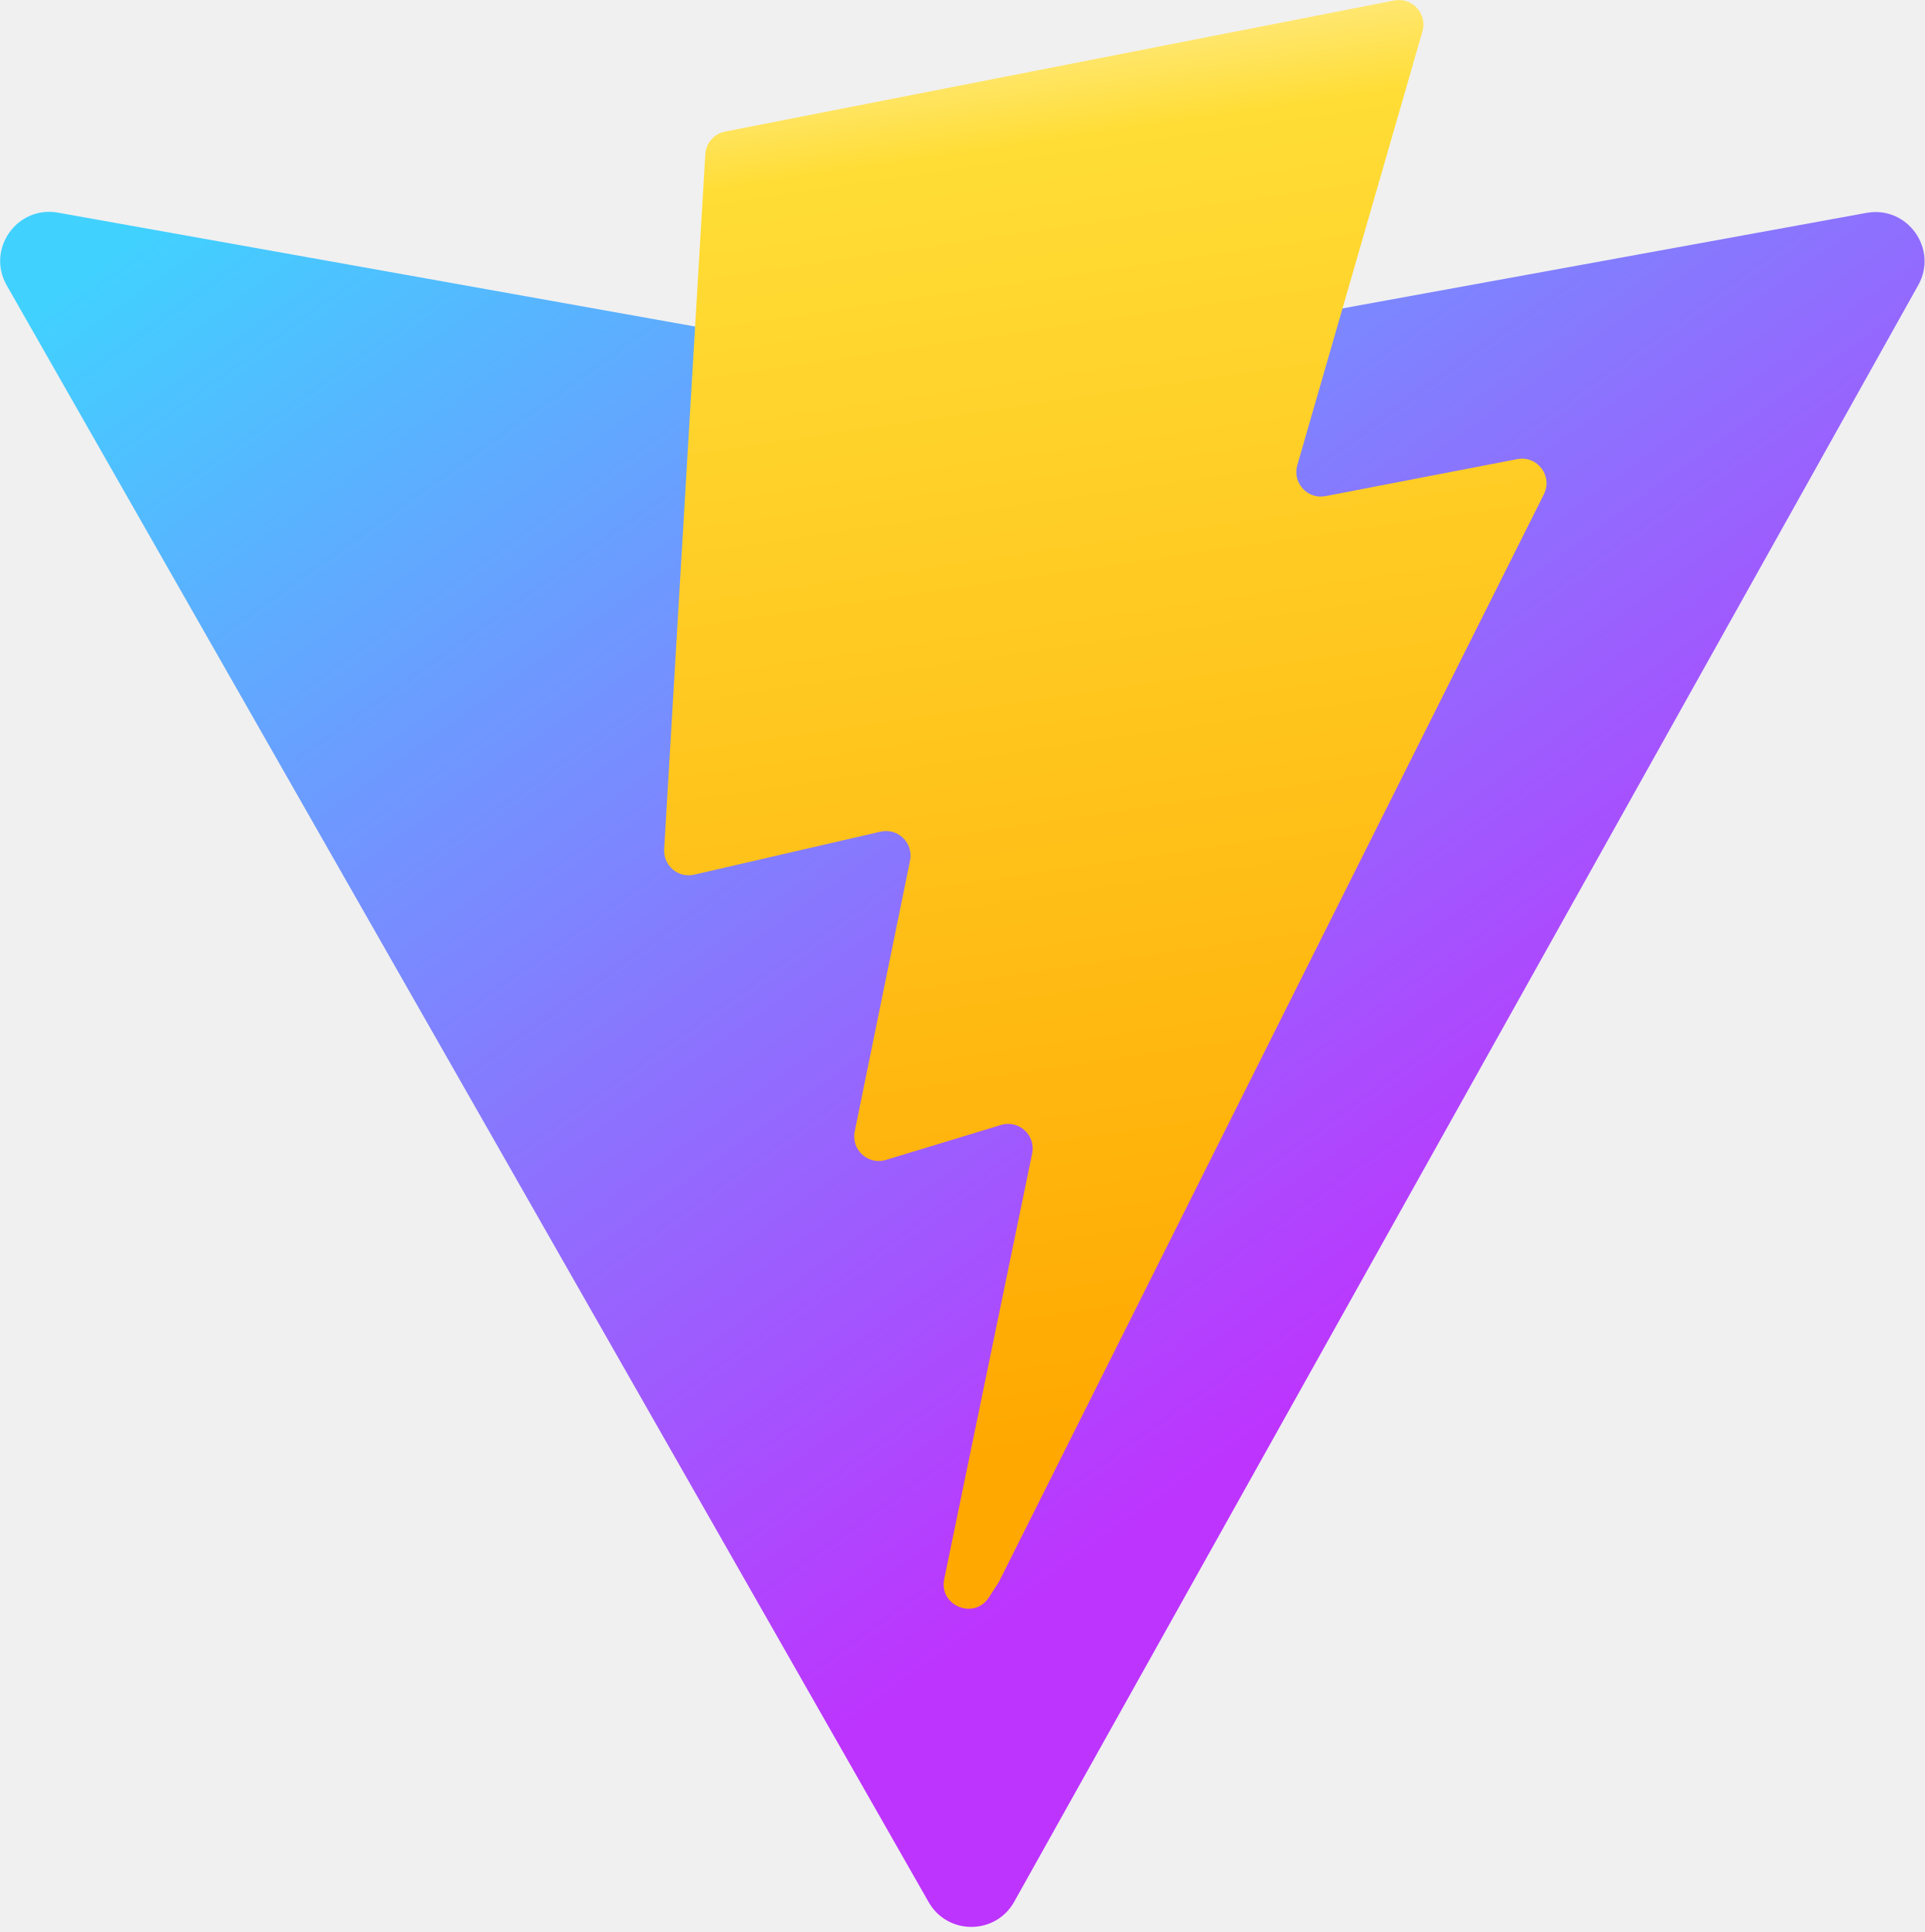
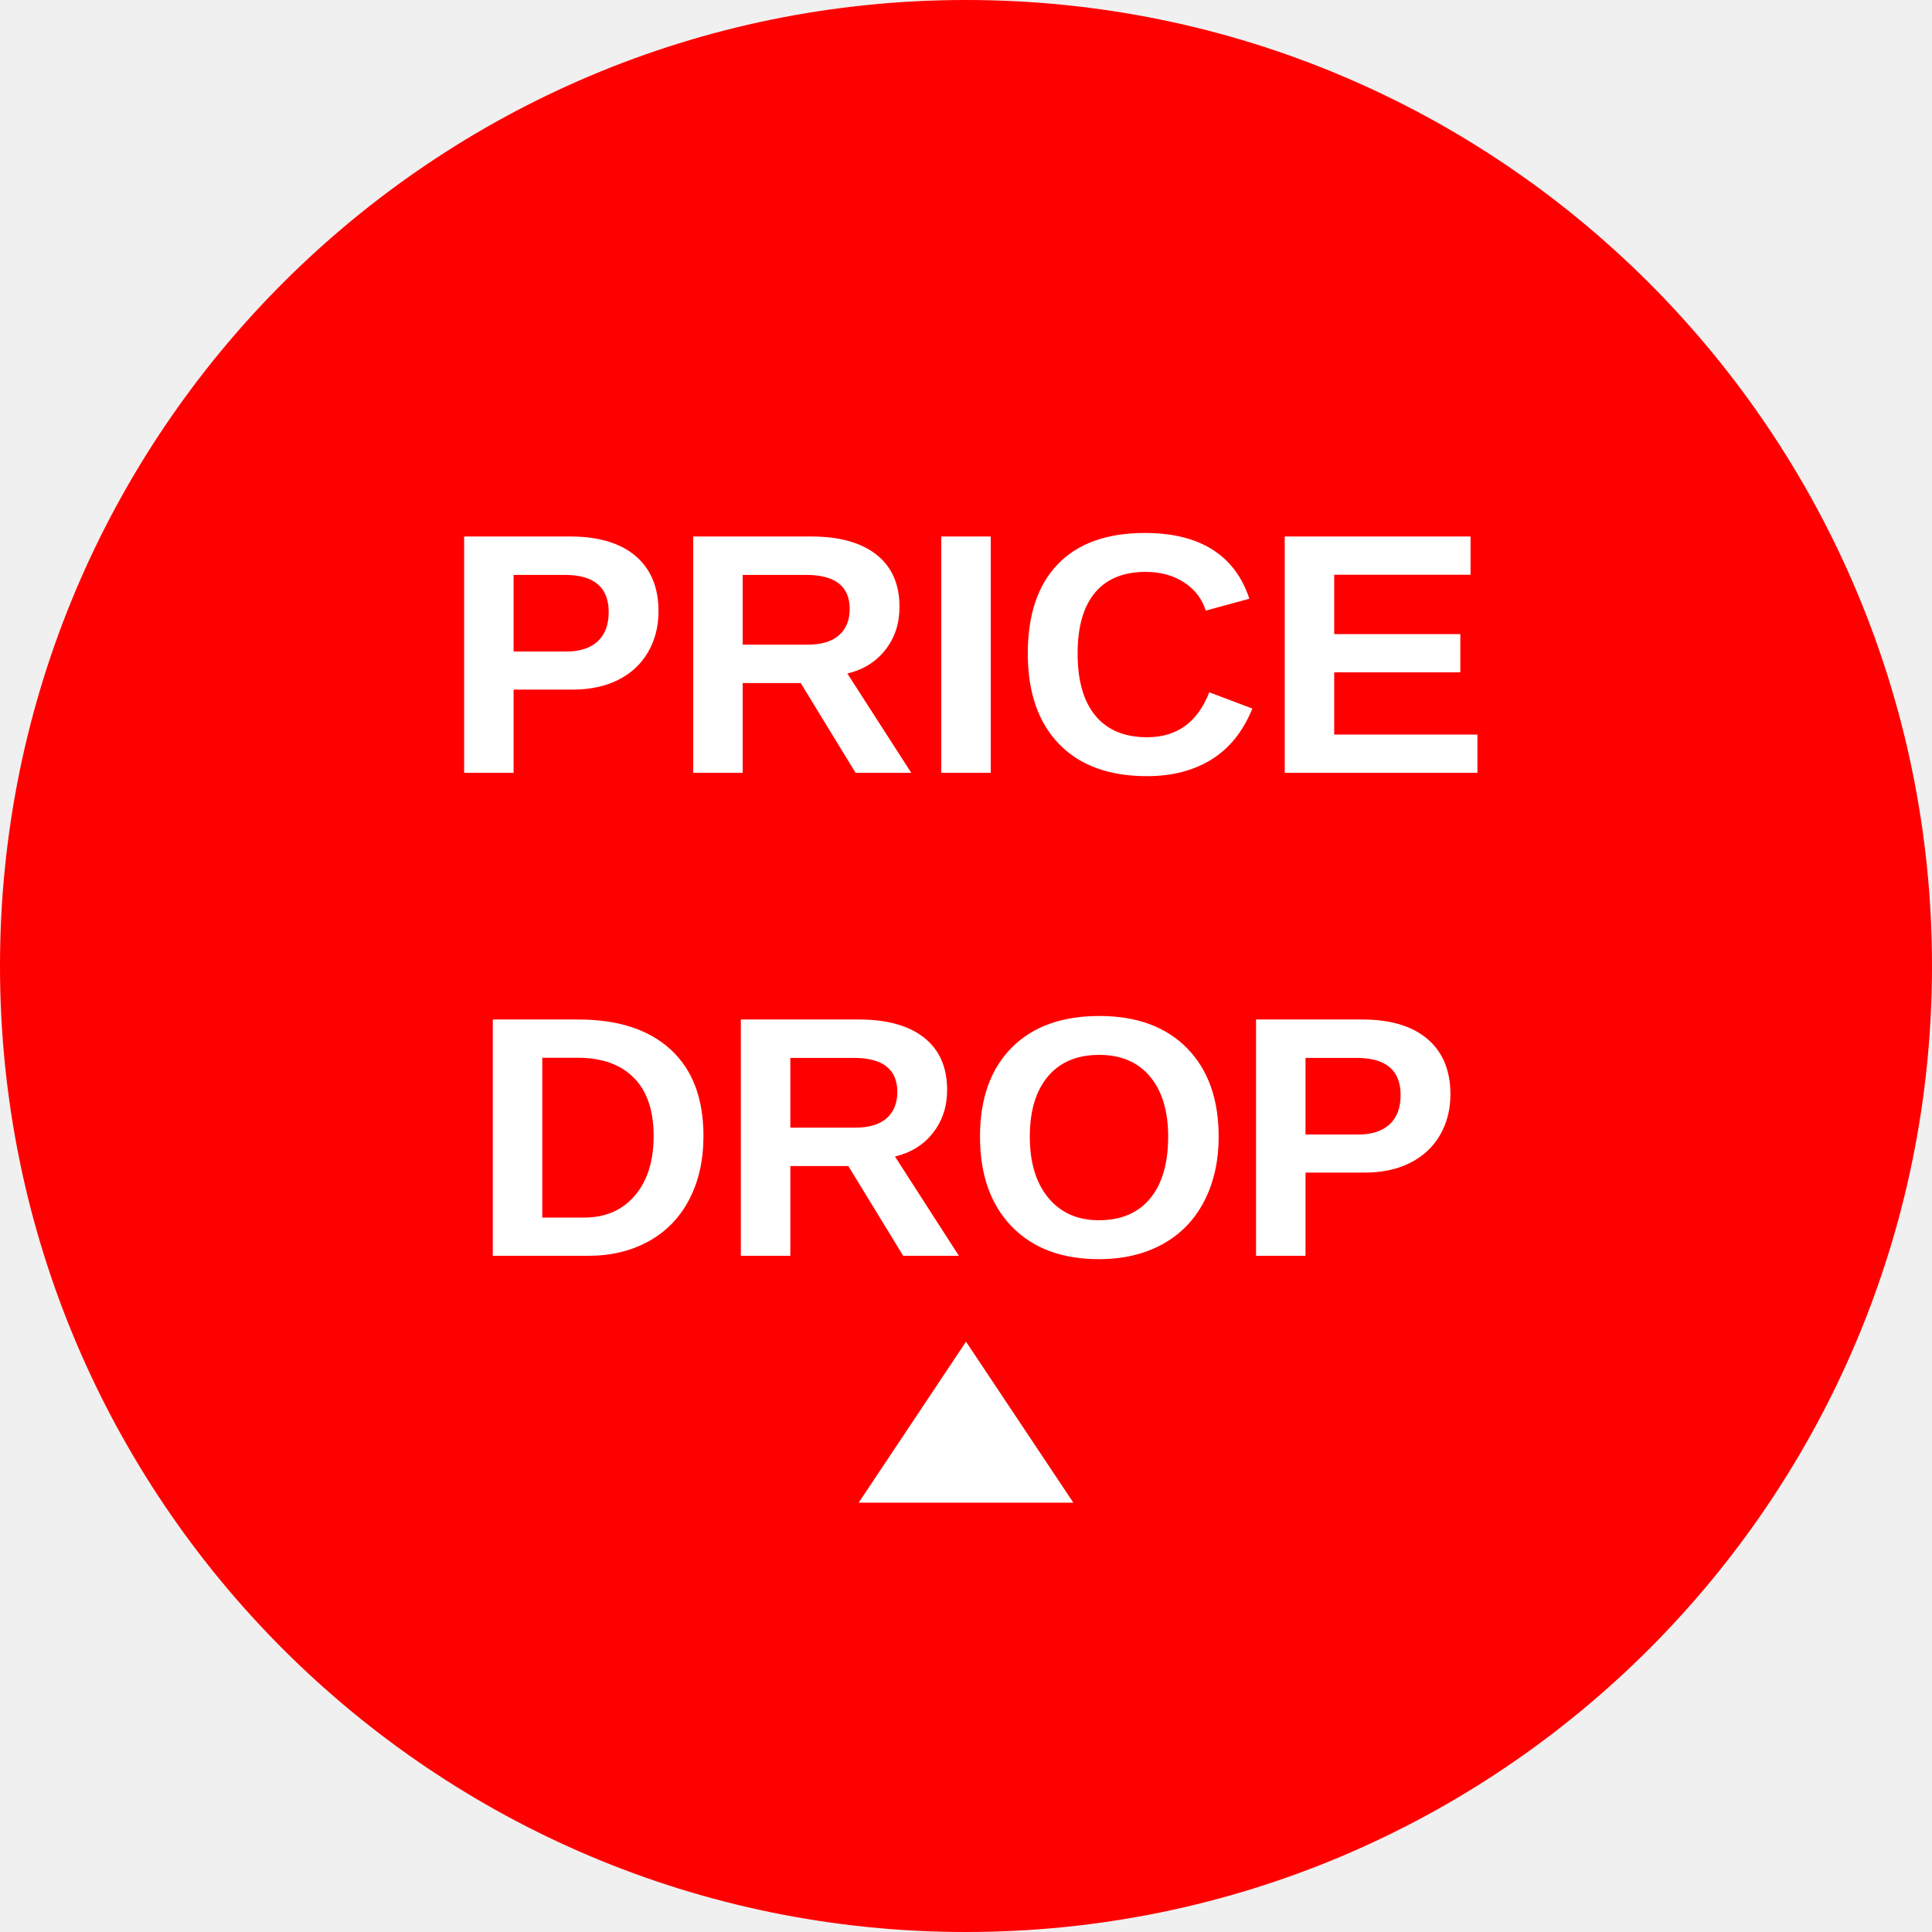
- <svg xmlns="http://www.w3.org/2000/svg" aria-hidden="true" role="img" class="iconify iconify--logos" width="31.88" height="32" preserveAspectRatio="xMidYMid meet" viewBox="0 0 256 257">
-   <defs>
-     <linearGradient id="IconifyId1813088fe1fbc01fb466" x1="-.828%" x2="57.636%" y1="7.652%" y2="78.411%">
-       <stop offset="0%" stop-color="#41D1FF" />
-       <stop offset="100%" stop-color="#BD34FE" />
-     </linearGradient>
-     <linearGradient id="IconifyId1813088fe1fbc01fb467" x1="43.376%" x2="50.316%" y1="2.242%" y2="89.03%">
-       <stop offset="0%" stop-color="#FFEA83" />
-       <stop offset="8.333%" stop-color="#FFDD35" />
-       <stop offset="100%" stop-color="#FFA800" />
-     </linearGradient>
-   </defs>
-   <path fill="url(#IconifyId1813088fe1fbc01fb466)" d="M255.153 37.938L134.897 252.976c-2.483 4.44-8.862 4.466-11.382.048L.875 37.958c-2.746-4.814 1.371-10.646 6.827-9.67l120.385 21.517a6.537 6.537 0 0 0 2.322-.004l117.867-21.483c5.438-.991 9.574 4.796 6.877 9.62Z" />
-   <path fill="url(#IconifyId1813088fe1fbc01fb467)" d="M185.432.063L96.44 17.501a3.268 3.268 0 0 0-2.634 3.014l-5.474 92.456a3.268 3.268 0 0 0 3.997 3.378l24.777-5.718c2.318-.535 4.413 1.507 3.936 3.838l-7.361 36.047c-.495 2.426 1.782 4.5 4.151 3.78l15.304-4.649c2.372-.72 4.652 1.36 4.15 3.788l-11.698 56.621c-.732 3.542 3.979 5.473 5.943 2.437l1.313-2.028l72.516-144.72c1.215-2.423-.88-5.186-3.54-4.672l-25.505 4.922c-2.396.462-4.435-1.77-3.759-4.114l16.646-57.705c.677-2.35-1.37-4.583-3.769-4.113Z" />
+ <svg xmlns="http://www.w3.org/2000/svg" width="360" height="360" viewBox="0 0 360 360">
+   <circle cx="180" cy="180" r="180" fill="#FF0000" />
+   <text x="50%" y="40%" text-anchor="middle" font-family="Arial, sans-serif" font-size="64" font-weight="bold" fill="#FFFFFF">PRICE</text>
+   <text x="50%" y="65%" text-anchor="middle" font-family="Arial, sans-serif" font-size="64" font-weight="bold" fill="#FFFFFF">DROP</text>
+   <polygon points="180,250 200,280 160,280" fill="#FFFFFF" />
</svg>
